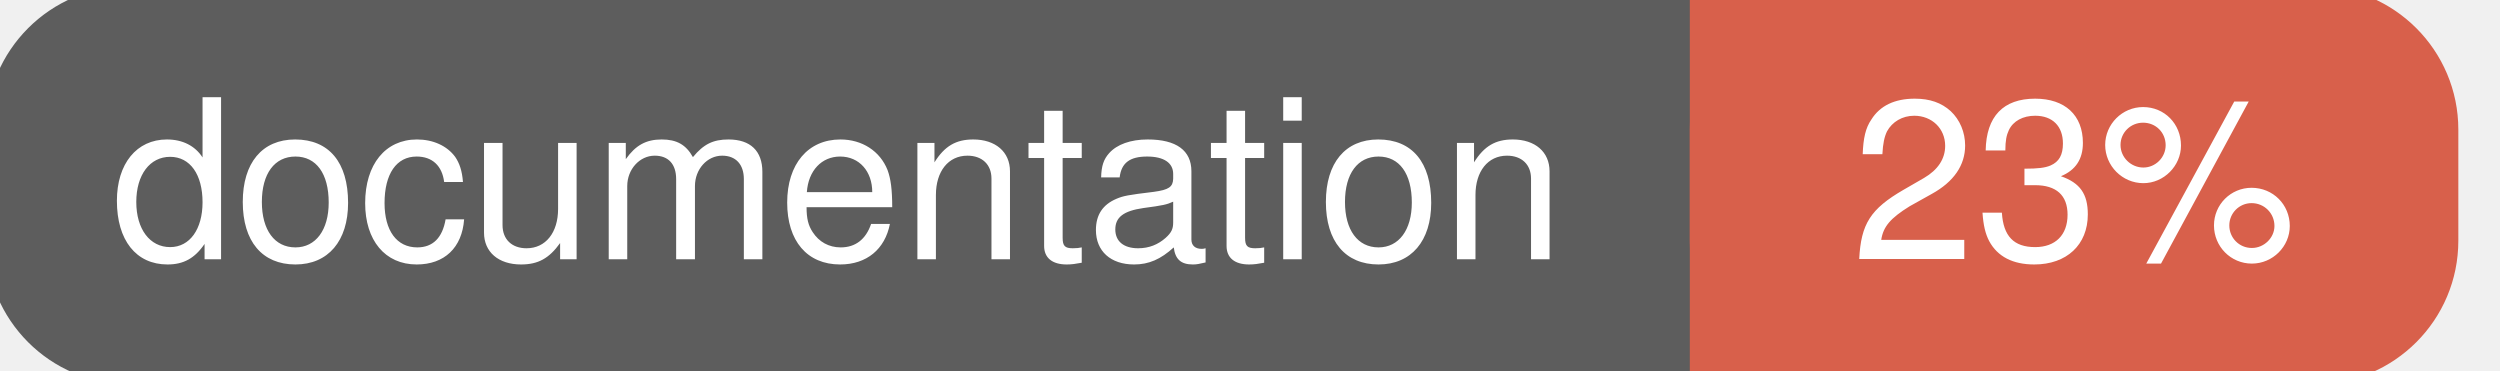
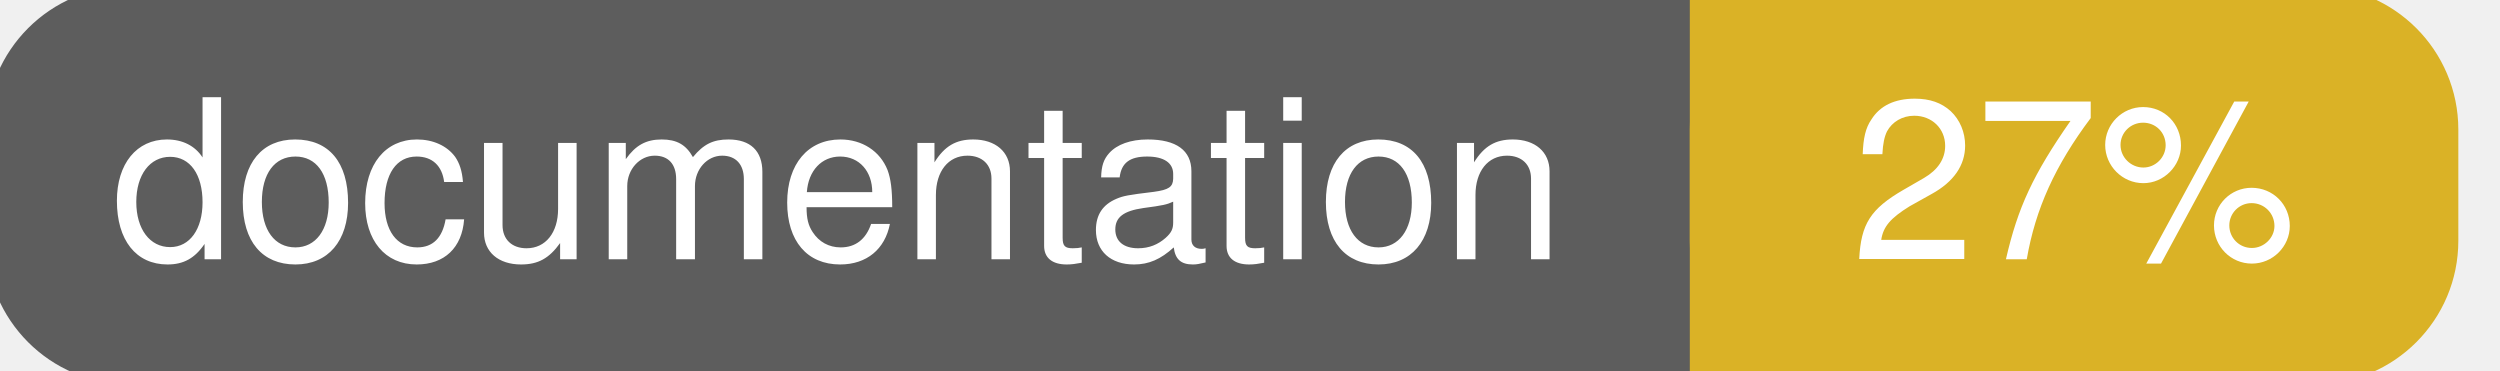
<svg xmlns="http://www.w3.org/2000/svg" width="135" height="20">
  <g>
    <rect id="svg_1" height="20" width="130" y="0" x="0" stroke-width="1.5" stroke="#5d5d5d" fill="#5d5d5d" rx="7" ry="7" />
-     <rect id="svg_2" height="20" width="40" y="0" x="92" stroke-width="1.5" stroke="#d8604b" fill="#d8604b" rx="7" ry="7" />
-     <rect id="svg_3" height="20" width="22" y="0" x="92" stroke-width="1.5" stroke="#d8604b" fill="#d8604b" />
+     <rect id="svg_2" height="20" width="40" y="0" x="92" stroke-width="1.5" stroke="#dab226" fill="#dab226" rx="7" ry="7" />
+     <rect id="svg_3" height="20" width="22" y="0" x="92" stroke-width="1.5" stroke="#dab226" fill="#dab226" />
    <text xml:space="preserve" text-anchor="start" font-family="Helvetica, Arial, sans-serif" font-size="12" id="svg_4" y="14" x="6" stroke-width="0" stroke="#5d5d5d" fill="#ffffff">documentation</text>
-     <text xml:space="preserve" text-anchor="middle" font-family="Helvetica, Arial, sans-serif" font-size="12" id="svg_5" y="14" x="112" stroke-width="0" stroke="#5d5d5d" fill="#ffffff" style="text-anchor: middle">23%</text>
+     <text xml:space="preserve" text-anchor="middle" font-family="Helvetica, Arial, sans-serif" font-size="12" id="svg_5" y="14" x="112" stroke-width="0" stroke="#5d5d5d" fill="#ffffff" style="text-anchor: middle">27%</text>
  </g>
</svg>
